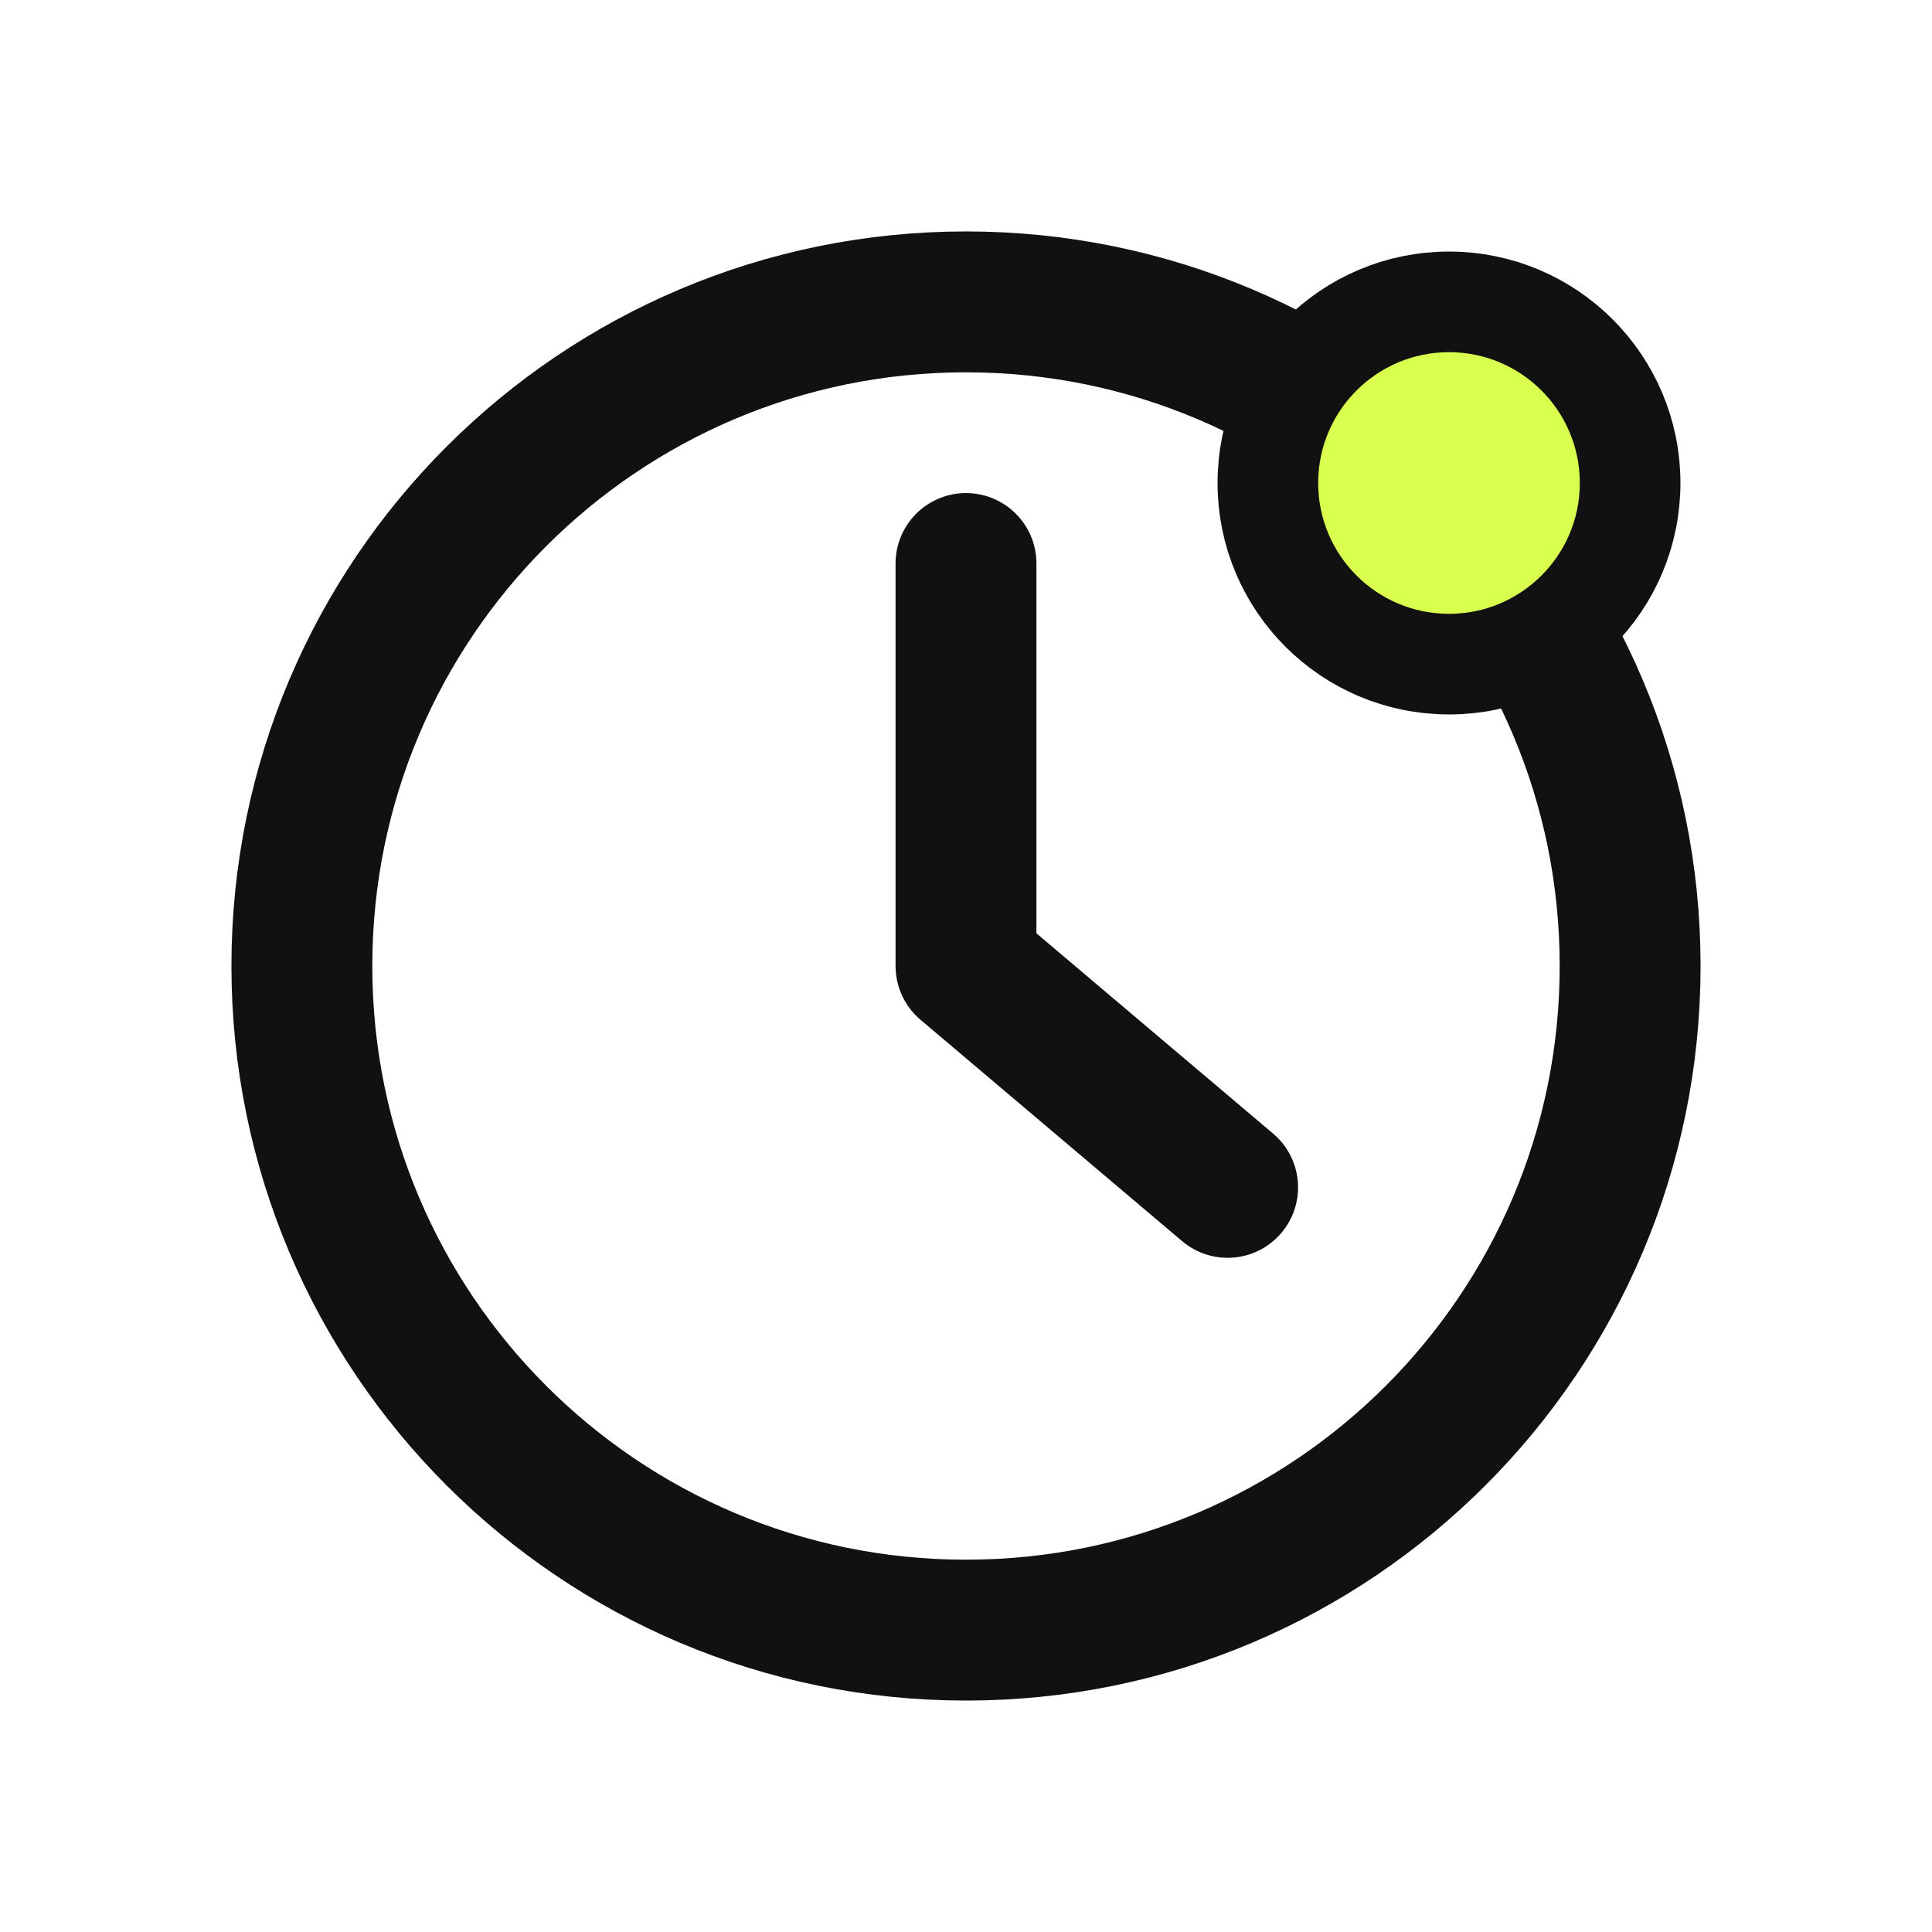
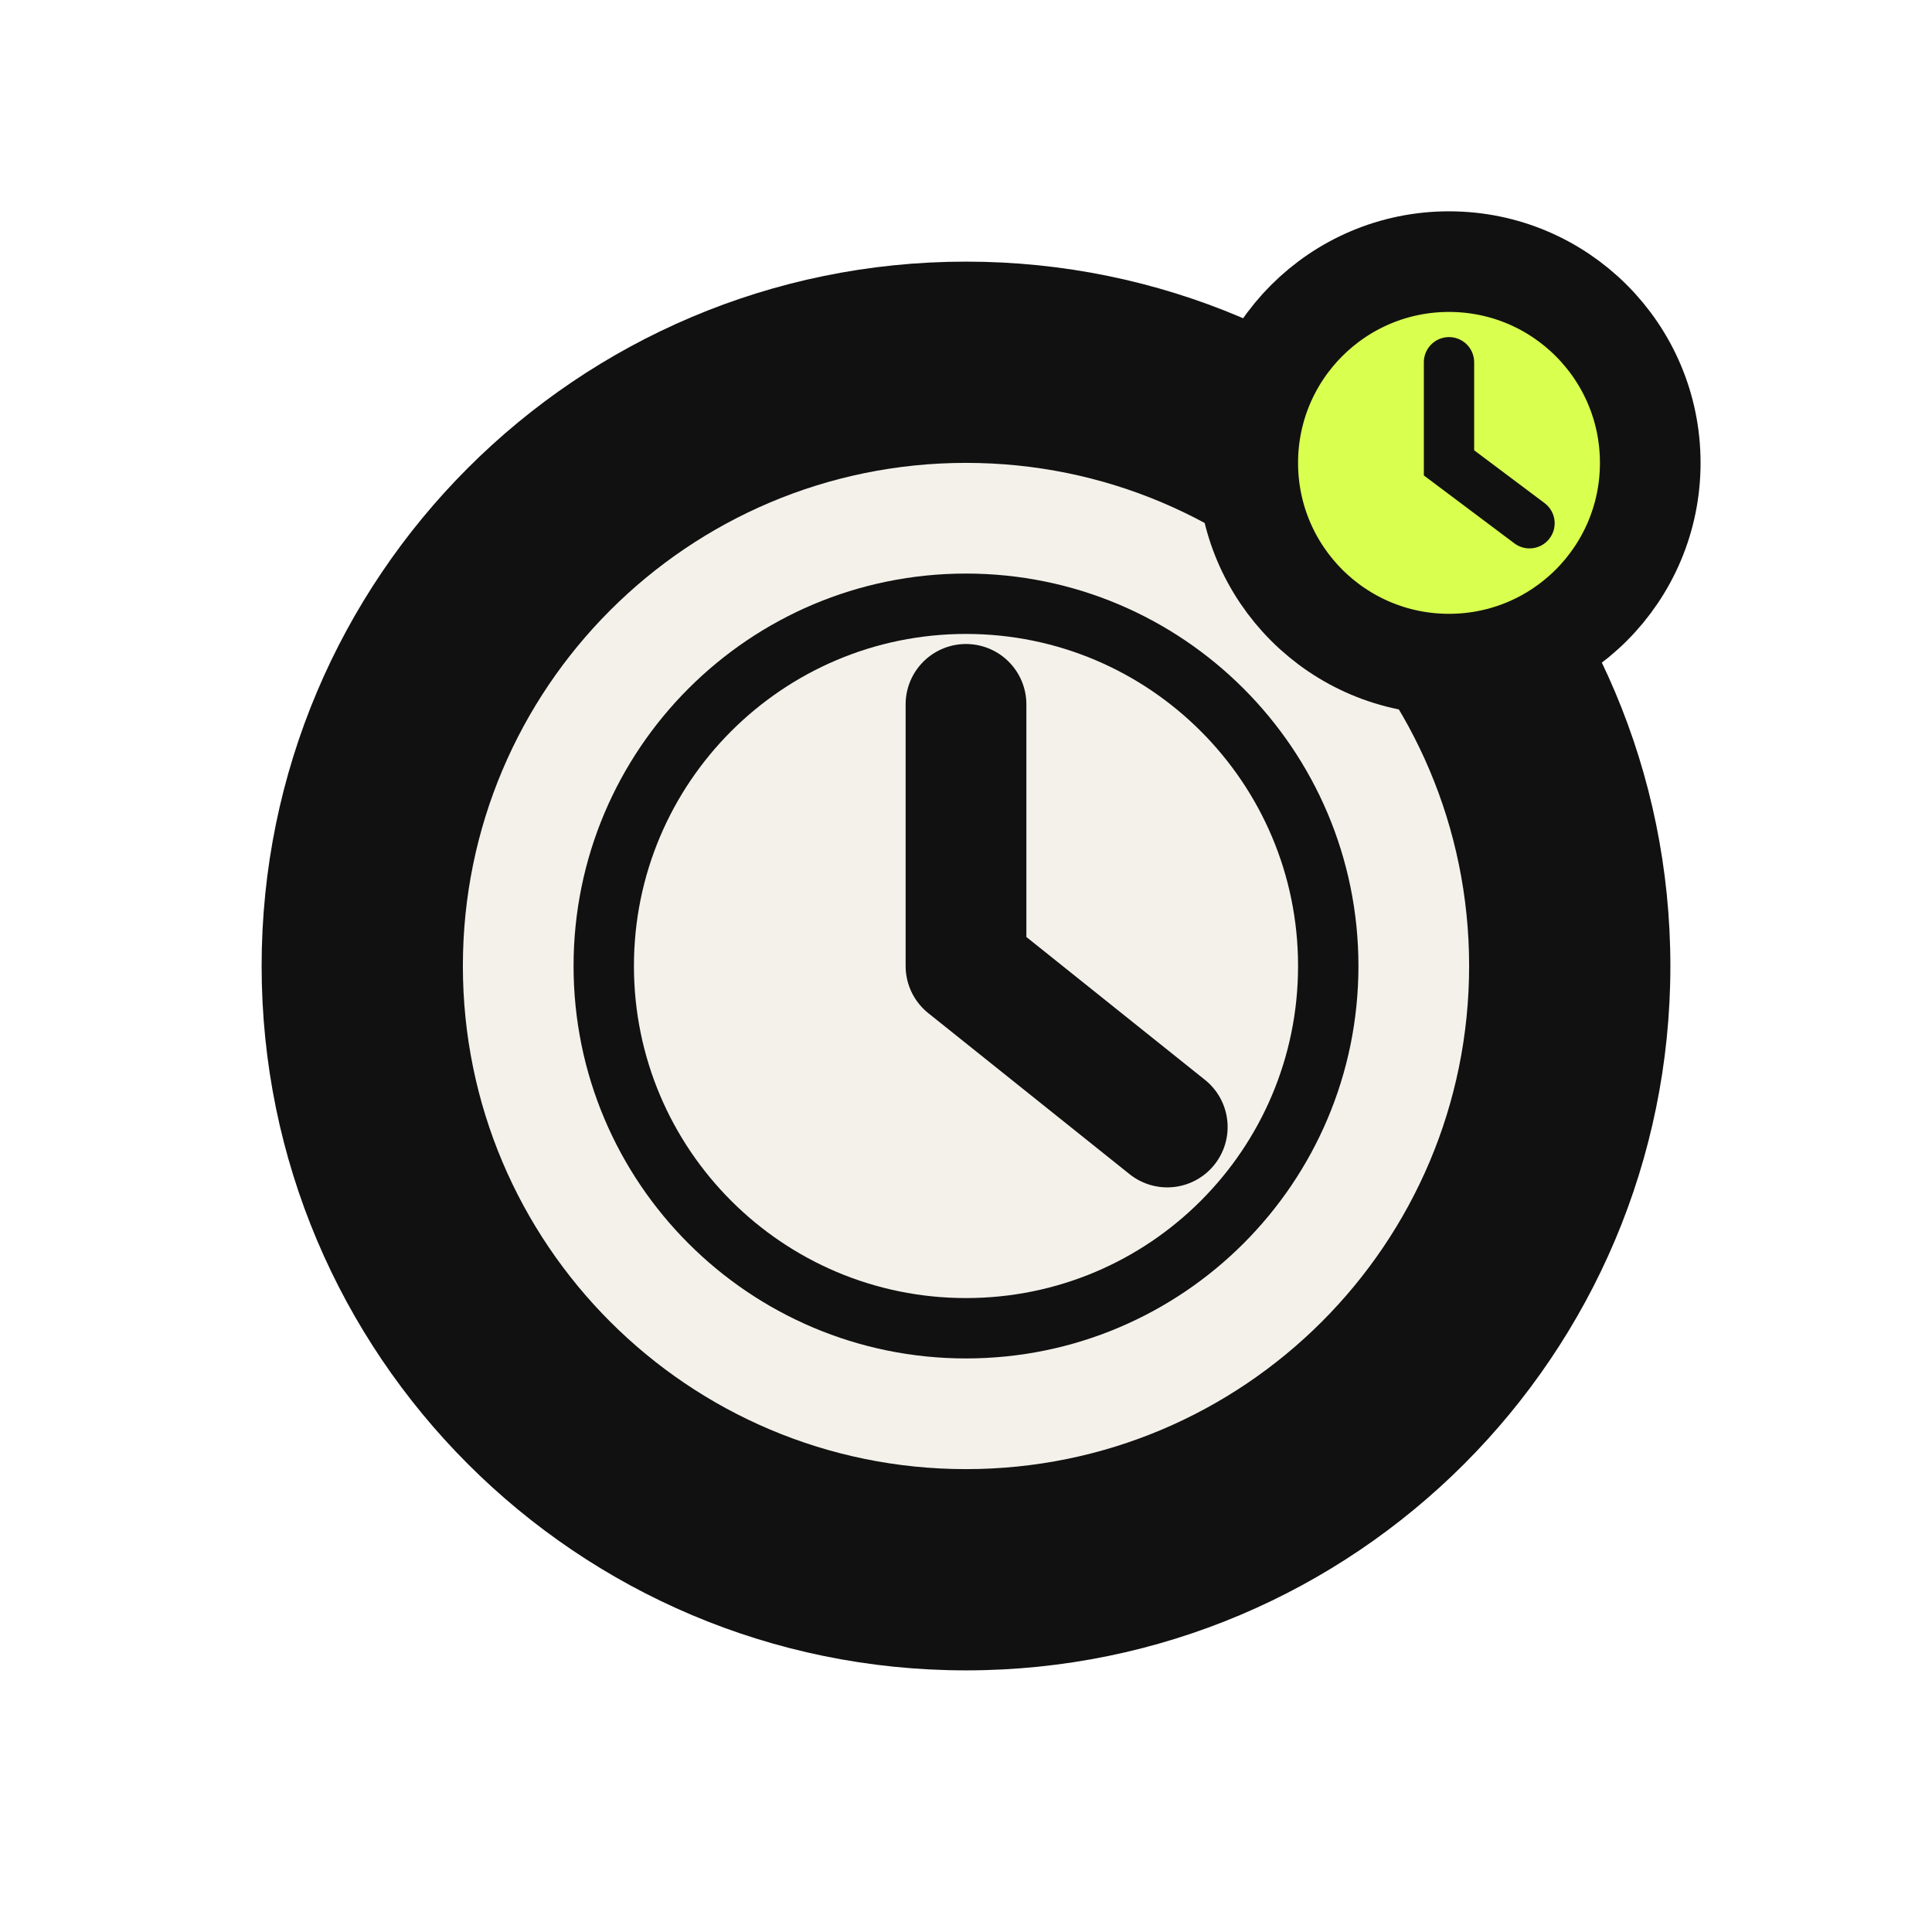
<svg xmlns="http://www.w3.org/2000/svg" viewBox="0 0 96 96" role="img" aria-label="Rituels">
-   <circle cx="48" cy="48" r="33" fill="none" stroke="#111" stroke-width="7" />
-   <path d="M48 28v20l13 11" fill="none" stroke="#111" stroke-width="7" stroke-linecap="round" stroke-linejoin="round" />
-   <circle cx="72" cy="24" r="9" fill="#d9ff4f" stroke="#111" stroke-width="5" />
+   <circle cx="48" cy="48" r="35" fill="#111111" />
+   <circle cx="48" cy="48" r="25" fill="#f3f1ea" />
+   <circle cx="48" cy="48" r="18" fill="none" stroke="#111111" stroke-width="3" />
+   <path d="M48 35v13l10 8" fill="none" stroke="#111111" stroke-width="6" stroke-linecap="round" stroke-linejoin="round" />
+   <circle cx="72" cy="23" r="10" fill="#d9ff4f" stroke="#111111" stroke-width="5" />
+   <path d="M72 18v5l4 3" fill="none" stroke="#111111" stroke-width="2.5" stroke-linecap="round" />
</svg>
